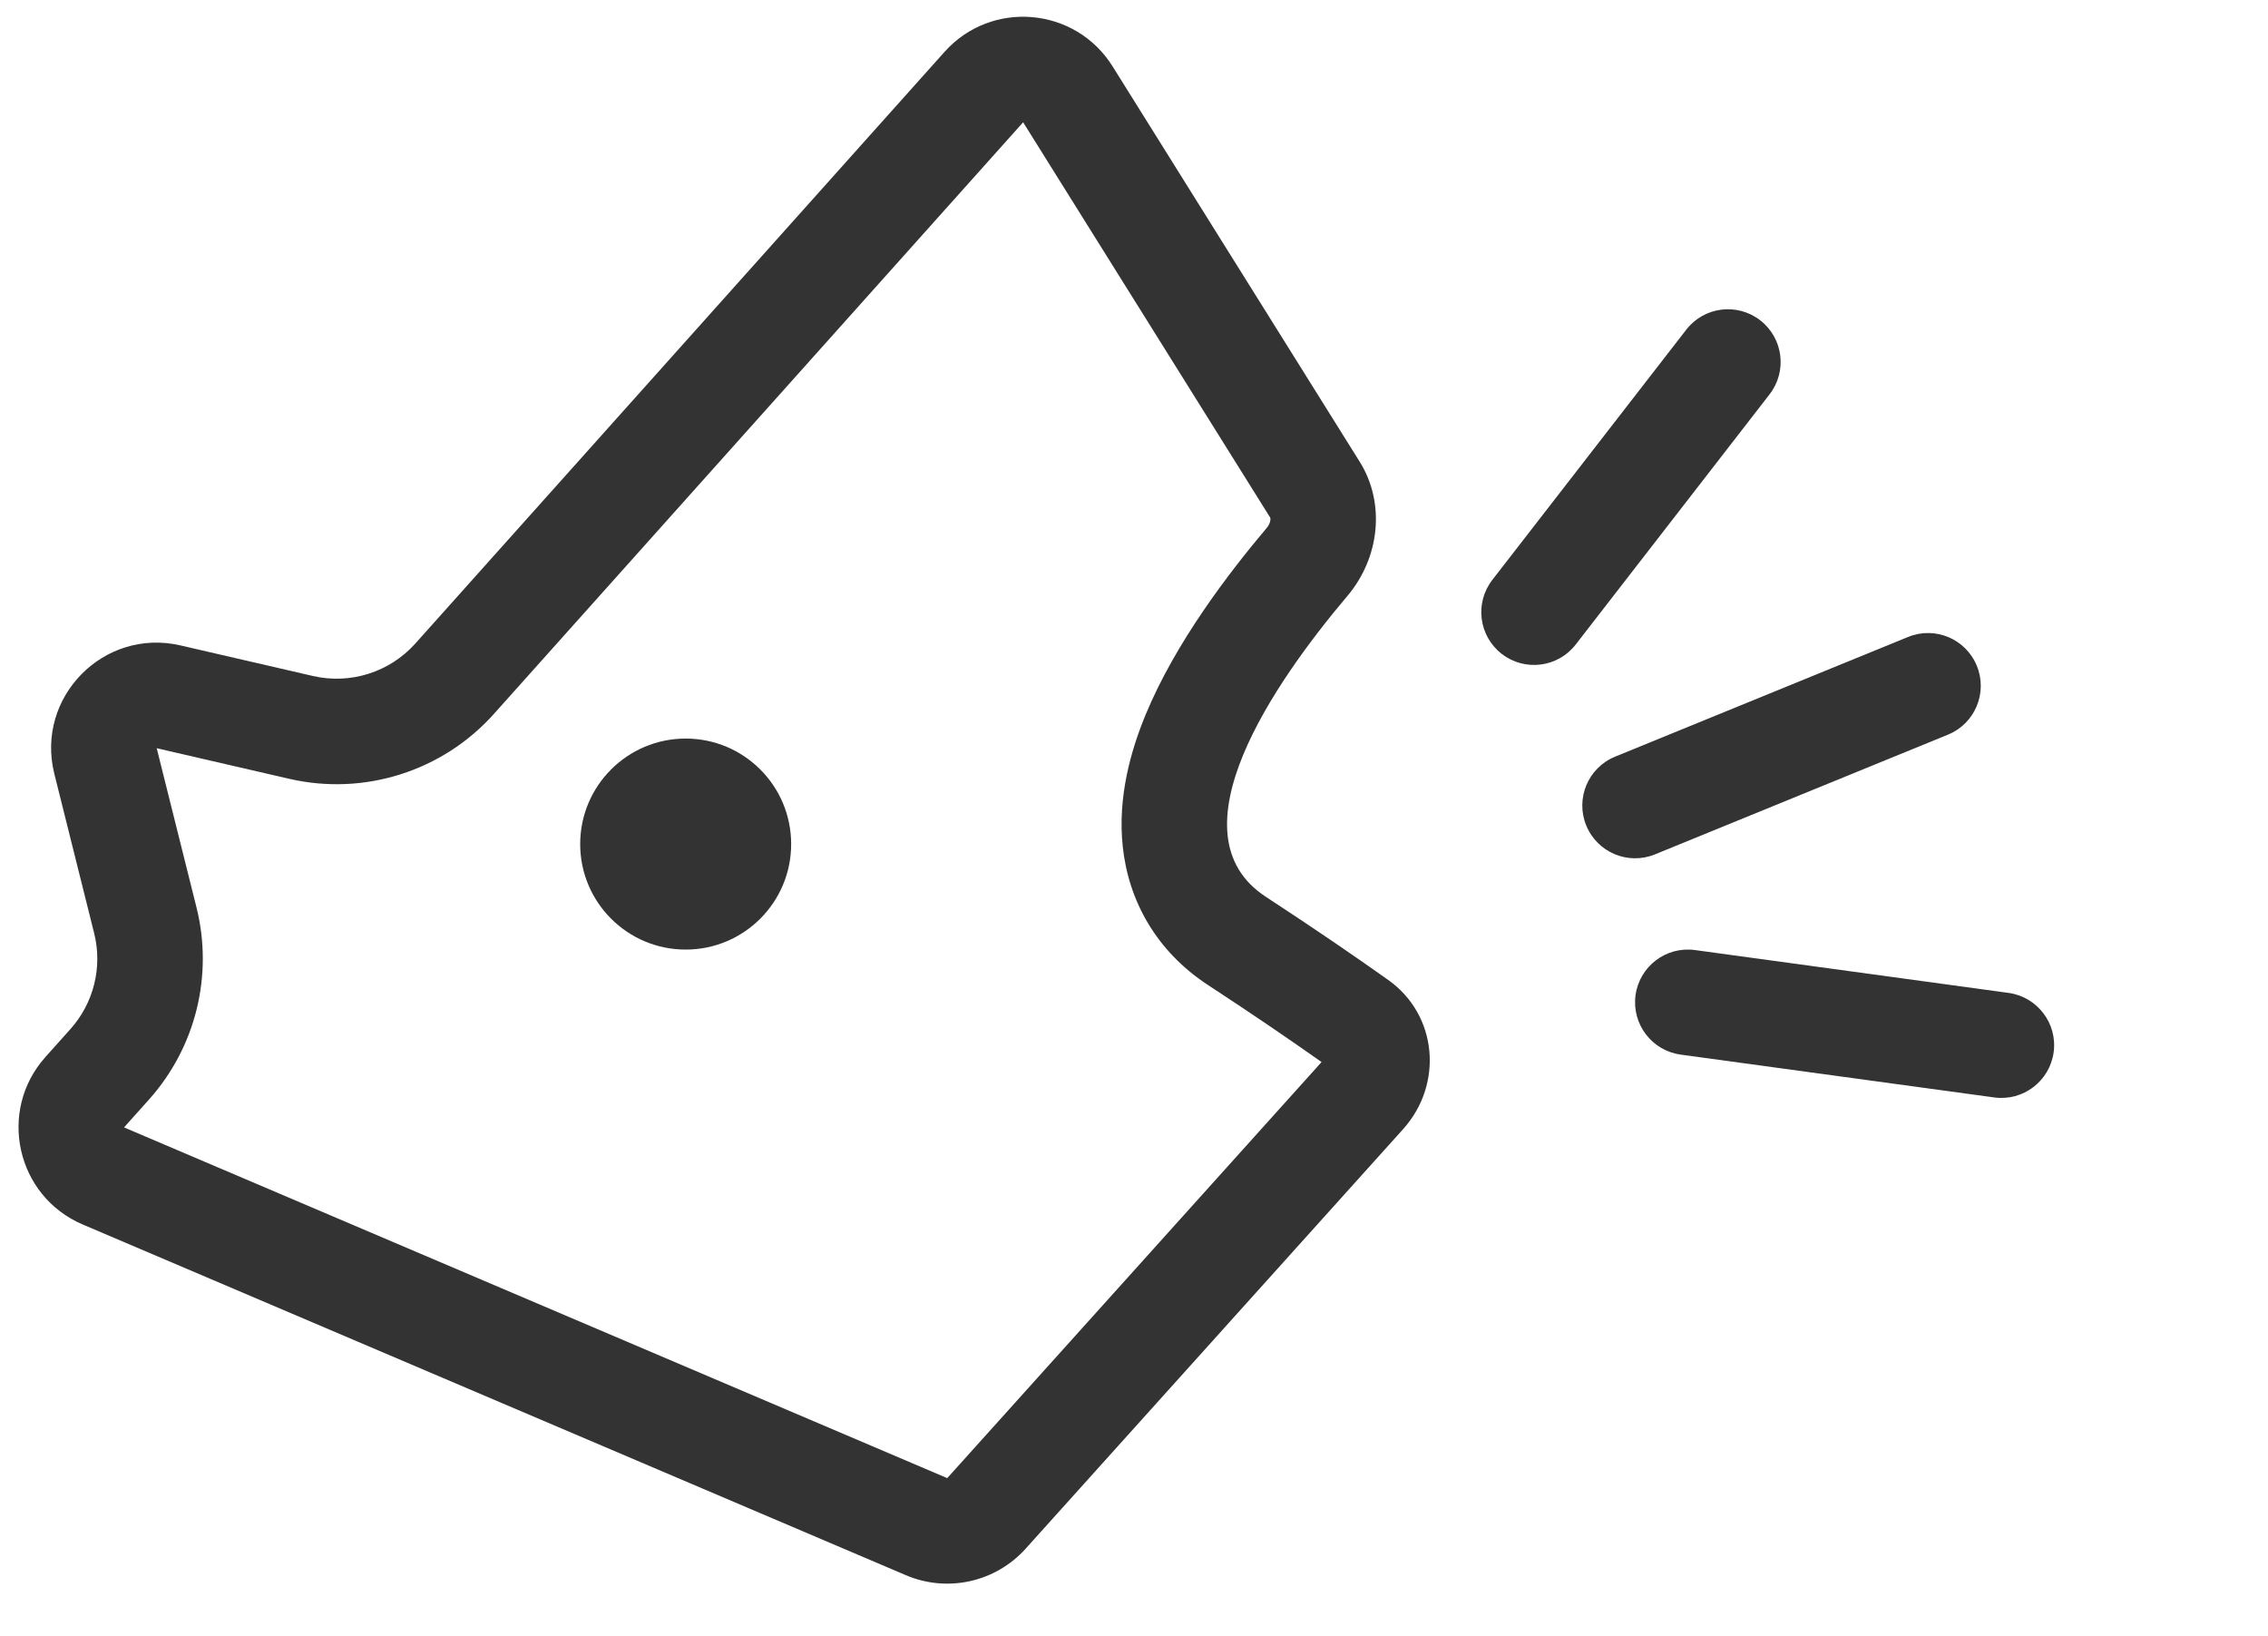
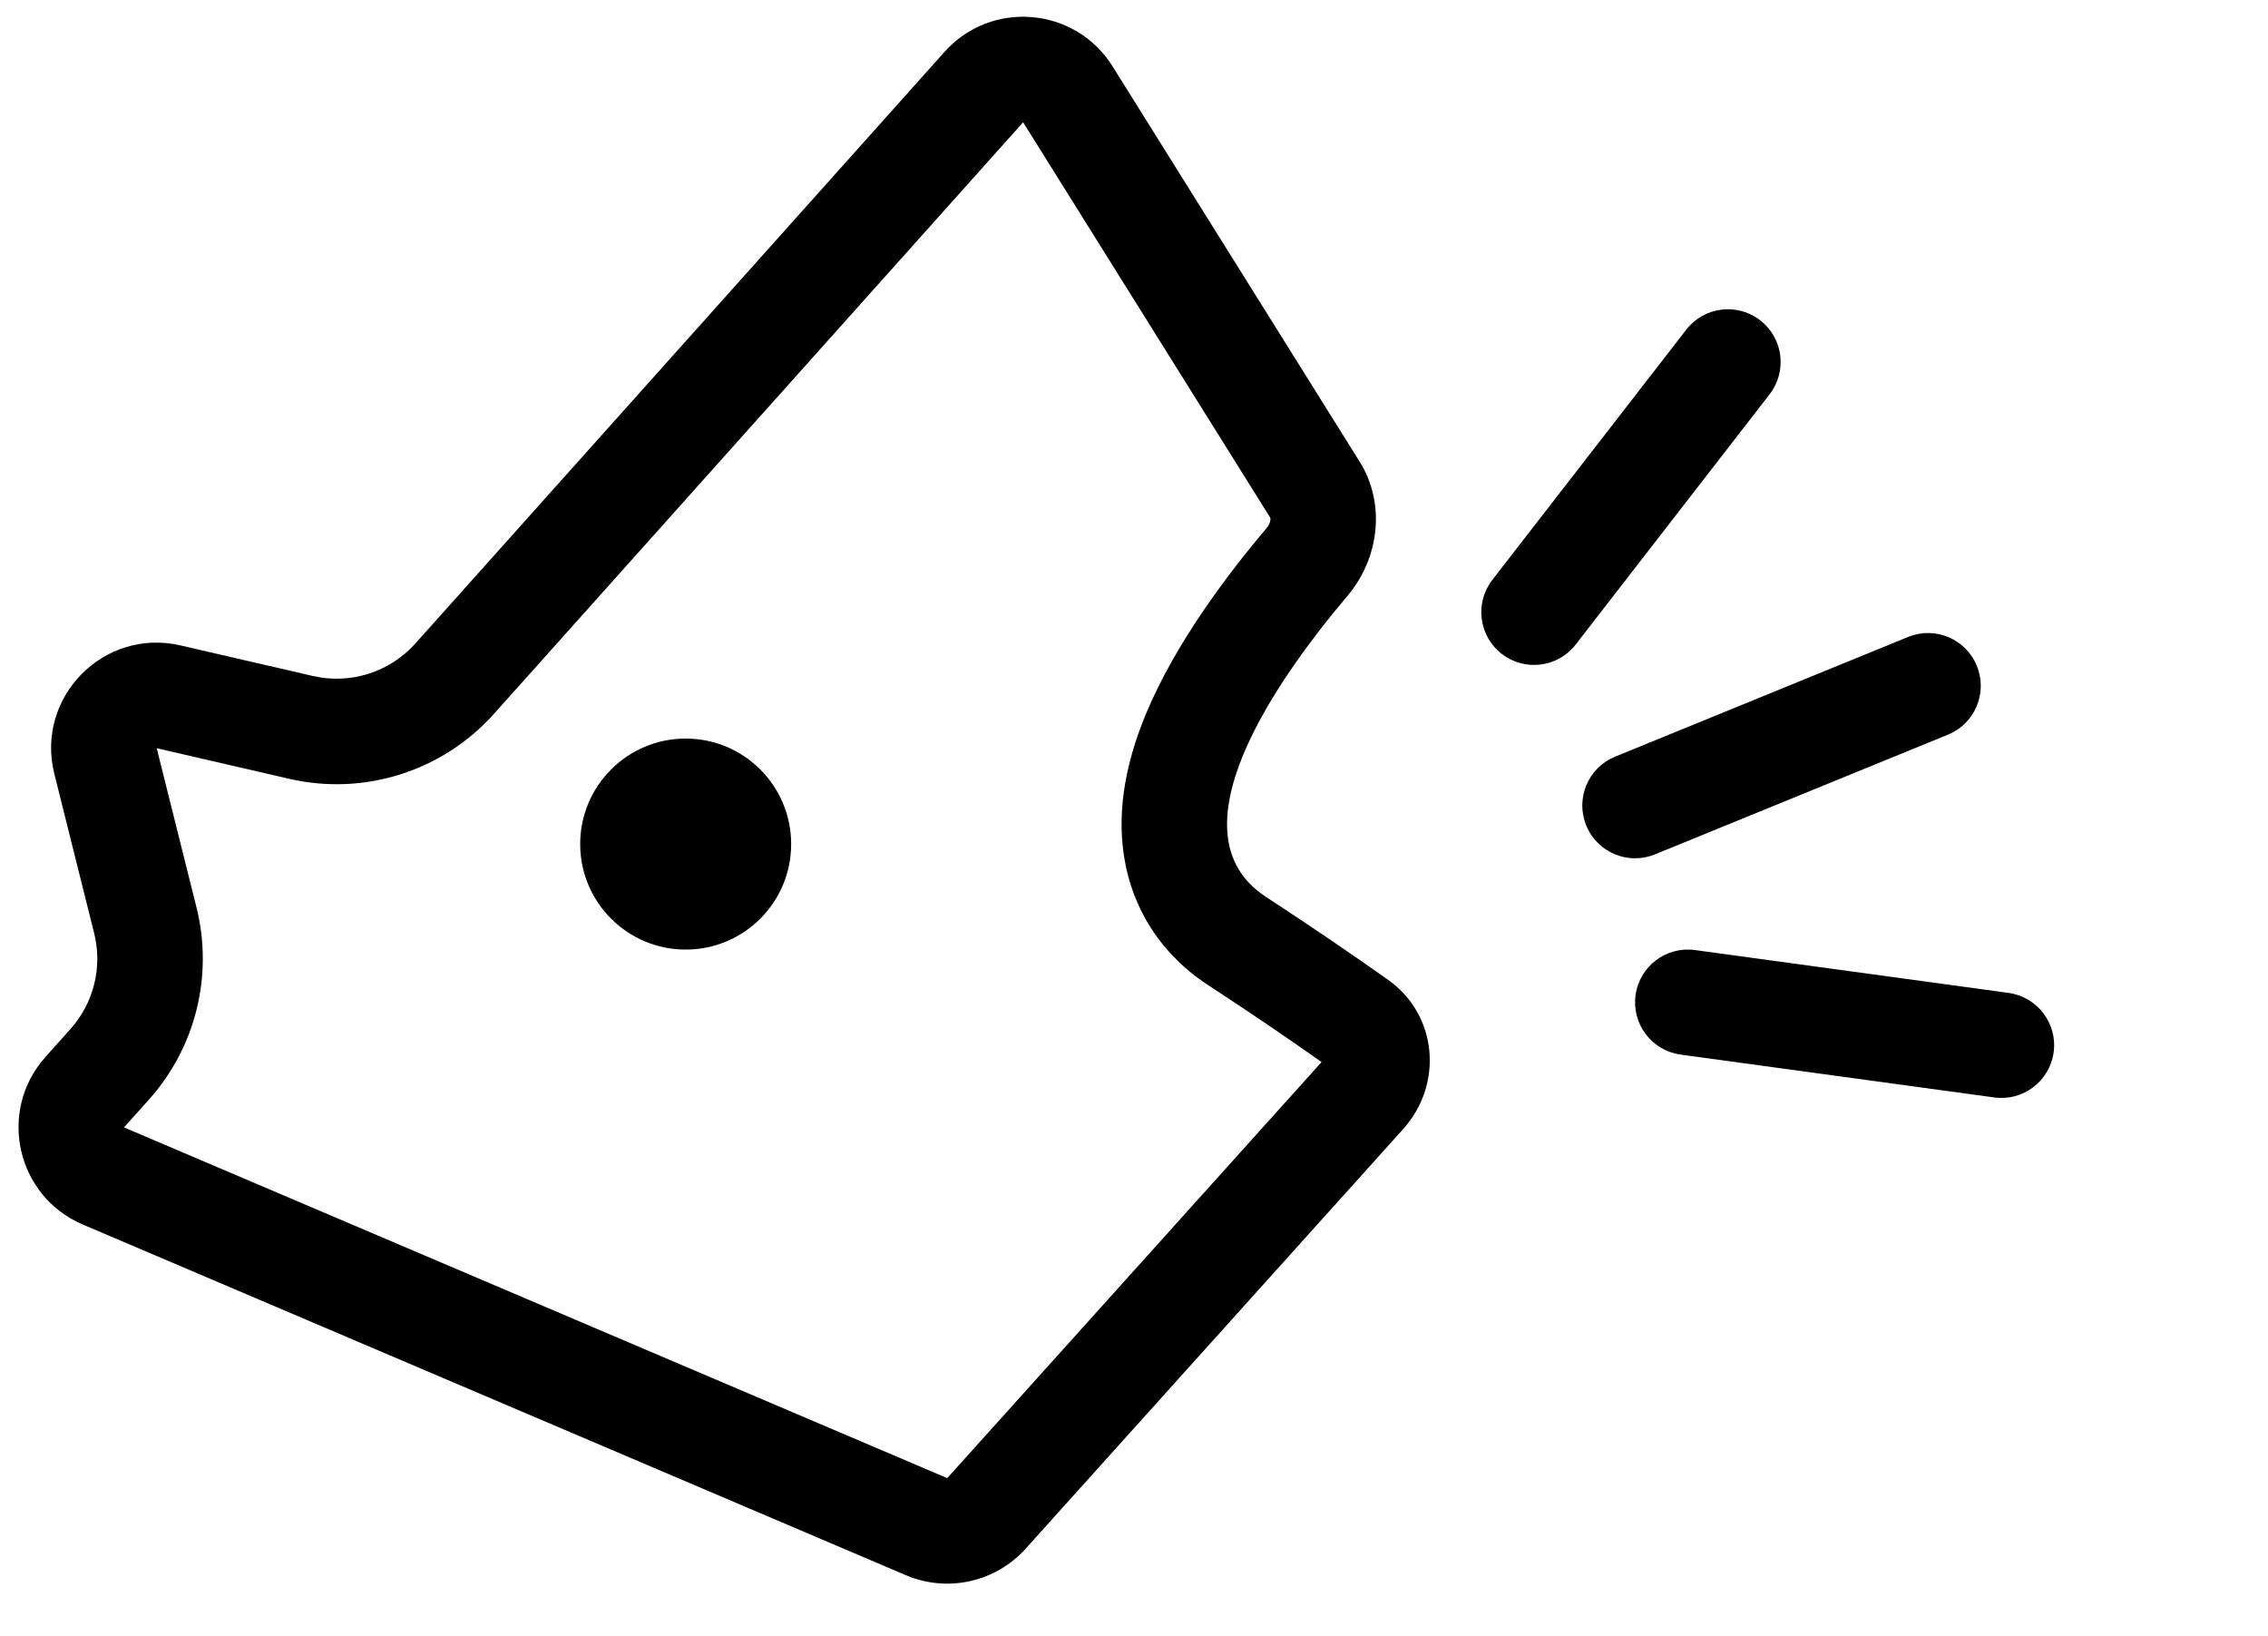
<svg xmlns="http://www.w3.org/2000/svg" width="43" height="31" viewBox="0 0 43 31" fill="none">
-   <path fill-rule="evenodd" clip-rule="evenodd" d="M3.42 12.234C1.965 11.898 0.668 13.219 1.03 14.668L1.785 17.689C1.946 18.332 1.778 19.013 1.335 19.507L0.861 20.037C-0.052 21.058 0.308 22.674 1.568 23.211L17.175 29.859C17.961 30.194 18.873 29.992 19.445 29.357L26.602 21.404C27.369 20.551 27.255 19.239 26.319 18.575C25.706 18.14 24.931 17.608 24 17C22.168 15.803 24.168 12.926 25.548 11.294C26.153 10.578 26.275 9.545 25.778 8.751L21.094 1.258C20.387 0.128 18.795 -0.009 17.907 0.984L7.874 12.199C7.387 12.742 6.644 12.978 5.933 12.814L3.42 12.234ZM21.286 16.041C21.188 15.109 21.439 14.229 21.721 13.546C22.288 12.175 23.301 10.854 24.02 10.003C24.061 9.954 24.081 9.899 24.086 9.856C24.088 9.836 24.086 9.823 24.084 9.818C24.084 9.813 24.083 9.812 24.082 9.811L19.398 2.318L9.364 13.533C8.392 14.619 6.905 15.091 5.484 14.763L2.971 14.183L3.726 17.203C4.047 18.49 3.71 19.852 2.826 20.841L2.352 21.371L17.959 28.019L25.056 20.132C24.48 19.725 23.762 19.233 22.906 18.674C21.927 18.034 21.395 17.081 21.286 16.041Z" fill="#333333" />
-   <path d="M15 16C15 17.105 14.105 18 13 18C11.896 18 11 17.105 11 16C11 14.896 11.896 14 13 14C14.105 14 15 14.896 15 16Z" fill="#333333" />
-   <g class="latir">
-     <path fill-rule="evenodd" clip-rule="evenodd" d="M33.373 6.072C33.809 6.41 33.889 7.038 33.55 7.475L29.875 12.217C29.537 12.654 28.908 12.733 28.472 12.395C28.035 12.056 27.956 11.428 28.294 10.992L31.97 6.25C32.308 5.813 32.936 5.733 33.373 6.072Z" fill="#333333" />
-     <path fill-rule="evenodd" clip-rule="evenodd" d="M38.936 19.947C38.861 20.494 38.357 20.877 37.81 20.803L31.865 19.991C31.318 19.916 30.935 19.412 31.009 18.865C31.084 18.317 31.588 17.934 32.136 18.009L38.08 18.821C38.627 18.896 39.011 19.4 38.936 19.947Z" fill="#333333" />
-     <path fill-rule="evenodd" clip-rule="evenodd" d="M37.48 12.622C37.689 13.133 37.444 13.717 36.932 13.926L31.378 16.195C30.867 16.404 30.283 16.159 30.074 15.647C29.865 15.136 30.11 14.552 30.622 14.343L36.176 12.074C36.687 11.865 37.271 12.11 37.48 12.622Z" fill="#333333" />
+   <path fill-rule="evenodd" clip-rule="evenodd" d="M3.42 12.234C1.965 11.898 0.668 13.219 1.03 14.668L1.785 17.689C1.946 18.332 1.778 19.013 1.335 19.507L0.861 20.037C-0.052 21.058 0.308 22.674 1.568 23.211L17.175 29.859C17.961 30.194 18.873 29.992 19.445 29.357L26.602 21.404C27.369 20.551 27.255 19.239 26.319 18.575C25.706 18.14 24.931 17.608 24 17C22.168 15.803 24.168 12.926 25.548 11.294C26.153 10.578 26.275 9.545 25.778 8.751L21.094 1.258C20.387 0.128 18.795 -0.009 17.907 0.984L7.874 12.199C7.387 12.742 6.644 12.978 5.933 12.814L3.42 12.234ZM21.286 16.041C21.188 15.109 21.439 14.229 21.721 13.546C22.288 12.175 23.301 10.854 24.02 10.003C24.061 9.954 24.081 9.899 24.086 9.856C24.088 9.836 24.086 9.823 24.084 9.818C24.084 9.813 24.083 9.812 24.082 9.811L19.398 2.318L9.364 13.533C8.392 14.619 6.905 15.091 5.484 14.763L2.971 14.183L3.726 17.203C4.047 18.49 3.71 19.852 2.826 20.841L2.352 21.371L17.959 28.019L25.056 20.132C24.48 19.725 23.762 19.233 22.906 18.674C21.927 18.034 21.395 17.081 21.286 16.041Z" fill="currentColor" />
+   <path d="M15 16C15 17.105 14.105 18 13 18C11.896 18 11 17.105 11 16C11 14.896 11.896 14 13 14C14.105 14 15 14.896 15 16Z" fill="currentColor" />
+   <g className="latir">
+     <path fill-rule="evenodd" clip-rule="evenodd" d="M33.373 6.072C33.809 6.41 33.889 7.038 33.55 7.475L29.875 12.217C29.537 12.654 28.908 12.733 28.472 12.395C28.035 12.056 27.956 11.428 28.294 10.992L31.97 6.25C32.308 5.813 32.936 5.733 33.373 6.072Z" fill="currentColor" />
+     <path fill-rule="evenodd" clip-rule="evenodd" d="M38.936 19.947C38.861 20.494 38.357 20.877 37.81 20.803L31.865 19.991C31.318 19.916 30.935 19.412 31.009 18.865C31.084 18.317 31.588 17.934 32.136 18.009L38.08 18.821C38.627 18.896 39.011 19.4 38.936 19.947Z" fill="currentColor" />
+     <path fill-rule="evenodd" clip-rule="evenodd" d="M37.48 12.622C37.689 13.133 37.444 13.717 36.932 13.926L31.378 16.195C30.867 16.404 30.283 16.159 30.074 15.647C29.865 15.136 30.11 14.552 30.622 14.343L36.176 12.074C36.687 11.865 37.271 12.11 37.48 12.622Z" fill="currentColor" />
  </g>
</svg>
